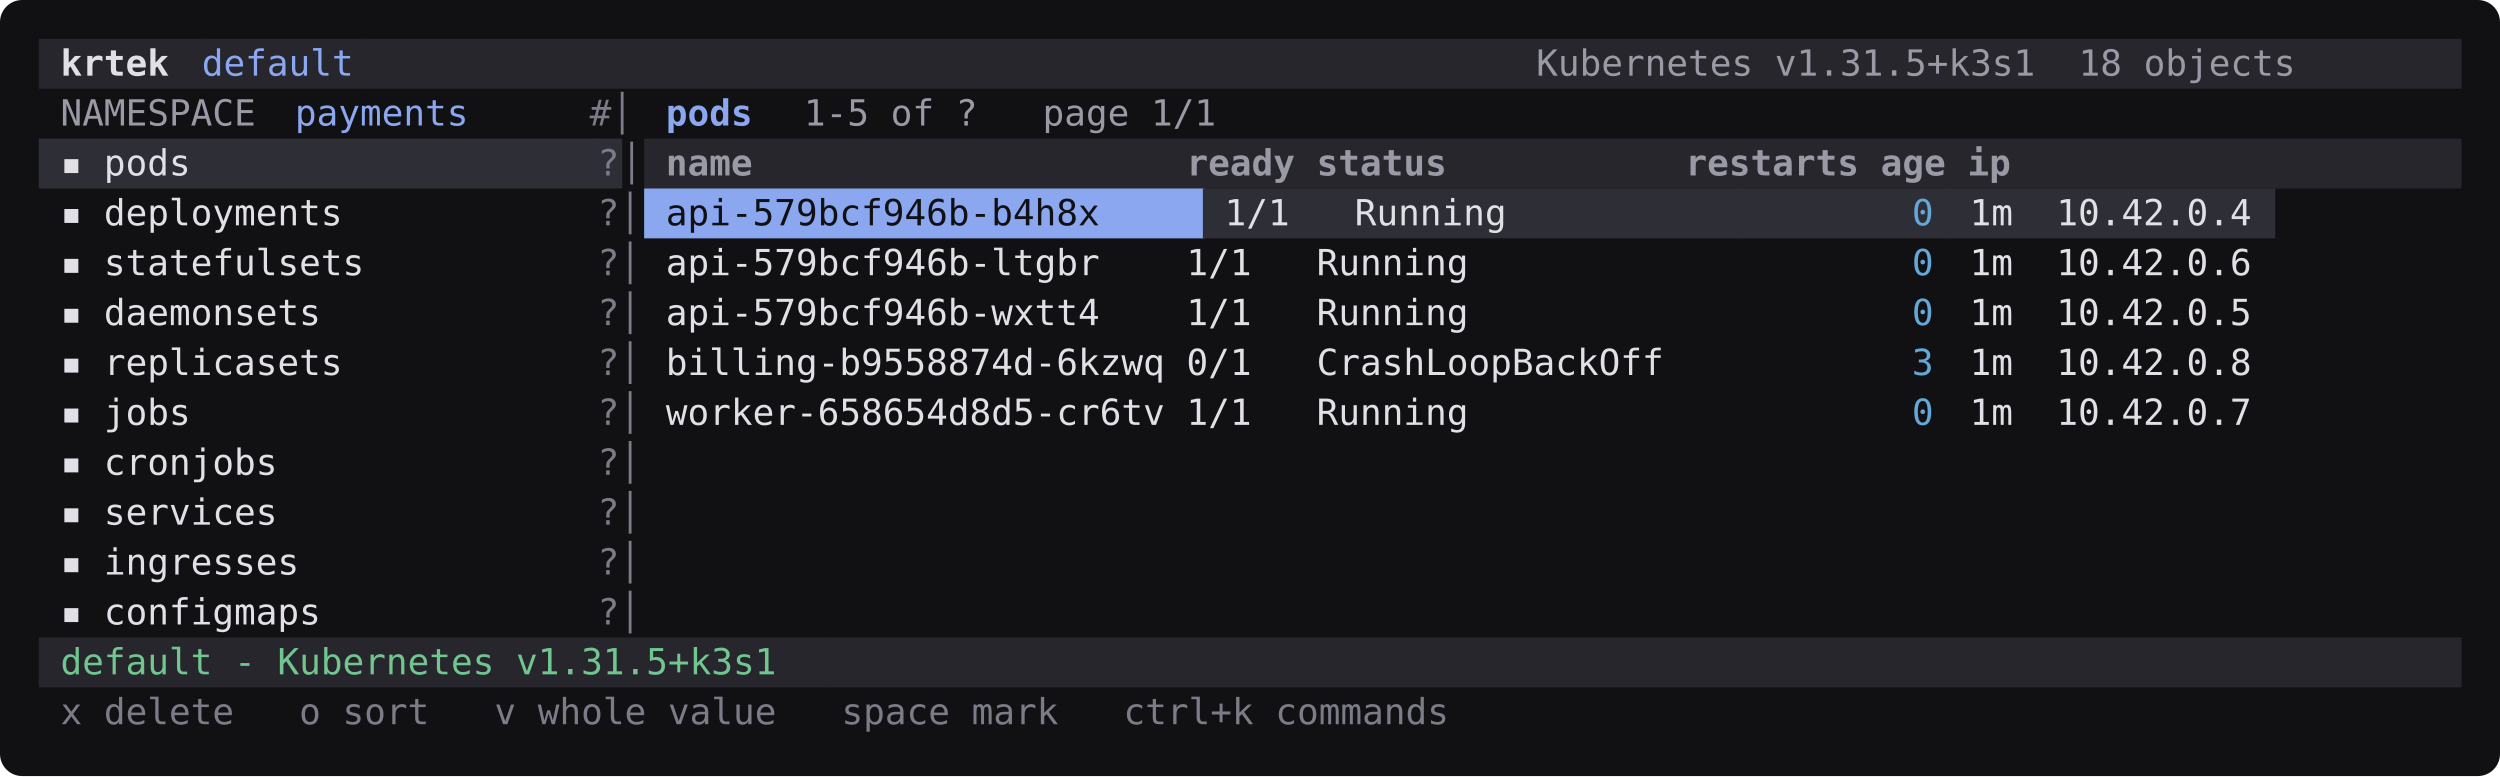
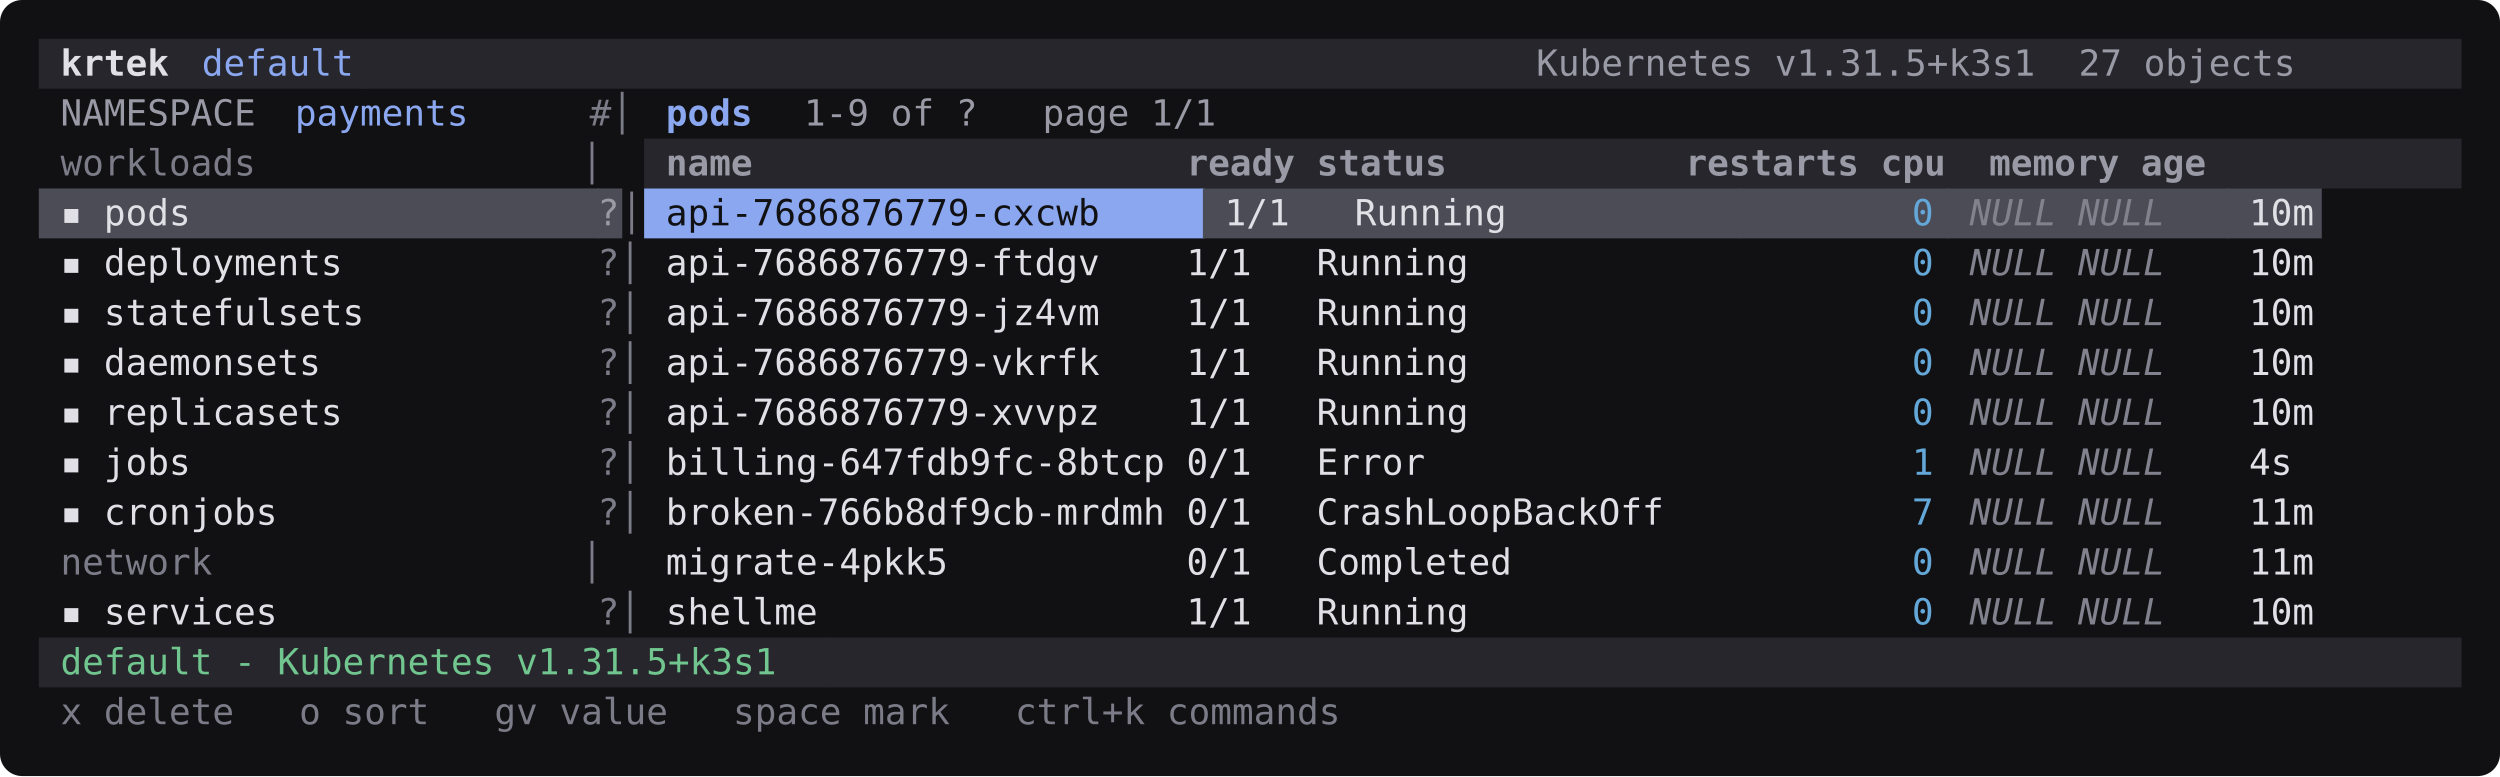
<svg xmlns="http://www.w3.org/2000/svg" width="902" height="280" viewBox="0 0 902 280" font-family="ui-monospace, SFMono-Regular, Menlo, Consolas, monospace" font-size="13.0">
  <rect width="100%" height="100%" rx="8" fill="#111114" />
  <rect x="14.0" y="14.0" width="59.3" height="18.0" fill="#26262c" />
  <rect x="72.8" y="14.0" width="59.3" height="18.0" fill="#26262c" />
  <rect x="131.6" y="14.0" width="756.5" height="18.0" fill="#26262c" />
-   <rect x="14.0" y="50.0" width="202.1" height="18.0" fill="#2e2e36" />
-   <rect x="215.6" y="50.0" width="8.9" height="18.0" fill="#2e2e36" />
-   <rect x="232.4" y="50.0" width="588.5" height="18.0" fill="#26262c" />
-   <rect x="820.4" y="50.0" width="67.7" height="18.0" fill="#26262c" />
+   <rect x="232.4" y="50.0" width="605.3" height="18.0" fill="#26262c" />
+   <rect x="837.2" y="50.0" width="50.9" height="18.0" fill="#26262c" />
+   <rect x="14.0" y="68.0" width="202.1" height="18.0" fill="#4c4c56" />
+   <rect x="215.6" y="68.0" width="8.9" height="18.0" fill="#4c4c56" />
  <rect x="232.4" y="68.0" width="202.1" height="18.0" fill="#8aa7f0" />
-   <rect x="434.0" y="68.0" width="193.7" height="18.0" fill="#2e2e36" />
-   <rect x="627.2" y="68.0" width="76.1" height="18.0" fill="#2e2e36" />
-   <rect x="702.8" y="68.0" width="118.1" height="18.0" fill="#2e2e36" />
+   <rect x="434.0" y="68.0" width="193.7" height="18.0" fill="#4c4c56" />
+   <rect x="627.2" y="68.0" width="76.1" height="18.0" fill="#4c4c56" />
+   <rect x="702.8" y="68.0" width="101.3" height="18.0" fill="#4c4c56" />
+   <rect x="803.6" y="68.0" width="34.1" height="18.0" fill="#4c4c56" />
  <rect x="14.0" y="230.0" width="286.1" height="18.0" fill="#26262c" />
  <rect x="299.6" y="230.0" width="588.5" height="18.0" fill="#26262c" />
  <text x="14.0" y="27.3" fill="#e0e0e6" font-weight="600" xml:space="preserve" textLength="58.8" lengthAdjust="spacing"> krtek </text>
  <text x="72.8" y="27.3" fill="#8aa7f0" xml:space="preserve" textLength="58.8" lengthAdjust="spacing">default</text>
-   <text x="131.6" y="27.3" fill="#9a9aa6" xml:space="preserve" textLength="756.0" lengthAdjust="spacing">                                                      Kubernetes v1.31.5+k3s1  18 objects </text>
+   <text x="131.6" y="27.3" fill="#9a9aa6" xml:space="preserve" textLength="756.0" lengthAdjust="spacing">                                                      Kubernetes v1.31.5+k3s1  27 objects </text>
  <text x="14.0" y="45.3" fill="#9a9aa6" xml:space="preserve" textLength="92.4" lengthAdjust="spacing"> NAMESPACE </text>
  <text x="106.4" y="45.3" fill="#8aa7f0" xml:space="preserve" textLength="67.2" lengthAdjust="spacing">payments</text>
  <text x="173.6" y="45.3" fill="#7c7c88" xml:space="preserve" textLength="58.8" lengthAdjust="spacing">     #│</text>
  <text x="232.4" y="45.3" fill="#8aa7f0" font-weight="600" xml:space="preserve" textLength="42.0" lengthAdjust="spacing"> pods</text>
-   <text x="274.4" y="45.3" fill="#9a9aa6" xml:space="preserve" textLength="613.2" lengthAdjust="spacing">  1-5 of ?   page 1/1                                                    </text>
-   <text x="14.0" y="63.3" fill="#e0e0e6" xml:space="preserve" textLength="201.6" lengthAdjust="spacing"> ▪ pods                 </text>
-   <text x="215.6" y="63.3" fill="#7c7c88" xml:space="preserve" textLength="8.4" lengthAdjust="spacing">?</text>
-   <text x="224.0" y="63.3" fill="#7c7c88" xml:space="preserve" textLength="8.4" lengthAdjust="spacing">│</text>
-   <text x="232.4" y="63.3" fill="#9a9aa6" font-weight="600" xml:space="preserve" textLength="588.0" lengthAdjust="spacing"> name                    ready status           restarts age ip       </text>
-   <text x="14.0" y="81.3" fill="#e0e0e6" xml:space="preserve" textLength="201.6" lengthAdjust="spacing"> ▪ deployments          </text>
-   <text x="215.6" y="81.3" fill="#7c7c88" xml:space="preserve" textLength="16.8" lengthAdjust="spacing">?│</text>
-   <text x="232.4" y="81.3" fill="#111114" xml:space="preserve" textLength="201.6" lengthAdjust="spacing"> api-579bcf946b-b4h8x   </text>
+   <text x="274.4" y="45.3" fill="#9a9aa6" xml:space="preserve" textLength="613.2" lengthAdjust="spacing">  1-9 of ?   page 1/1                                                    </text>
+   <text x="14.0" y="63.3" fill="#7c7c88" xml:space="preserve" textLength="218.4" lengthAdjust="spacing"> workloads               │</text>
+   <text x="232.4" y="63.3" fill="#9a9aa6" font-weight="600" xml:space="preserve" textLength="604.8" lengthAdjust="spacing"> name                    ready status           restarts cpu  memory age</text>
+   <text x="14.0" y="81.3" fill="#e0e0e6" xml:space="preserve" textLength="201.6" lengthAdjust="spacing"> ▪ pods                 </text>
+   <text x="215.6" y="81.3" fill="#9a9aa6" xml:space="preserve" textLength="8.4" lengthAdjust="spacing">?</text>
+   <text x="224.0" y="81.3" fill="#7c7c88" xml:space="preserve" textLength="8.4" lengthAdjust="spacing">│</text>
+   <text x="232.4" y="81.3" fill="#111114" xml:space="preserve" textLength="201.6" lengthAdjust="spacing"> api-7686876779-cxcwb   </text>
  <text x="434.0" y="81.3" fill="#e0e0e6" xml:space="preserve" textLength="193.2" lengthAdjust="spacing"> 1/1   Running         </text>
  <text x="627.2" y="81.3" fill="#63a8d8" xml:space="preserve" textLength="75.6" lengthAdjust="spacing">        0</text>
-   <text x="702.8" y="81.3" fill="#e0e0e6" xml:space="preserve" textLength="117.6" lengthAdjust="spacing"> 1m  10.42.0.4</text>
-   <text x="14.0" y="99.3" fill="#e0e0e6" xml:space="preserve" textLength="201.6" lengthAdjust="spacing"> ▪ statefulsets         </text>
+   <text x="702.8" y="81.3" fill="#82828e" font-style="italic" xml:space="preserve" textLength="100.8" lengthAdjust="spacing"> NULL NULL  </text>
+   <text x="803.6" y="81.3" fill="#e0e0e6" xml:space="preserve" textLength="33.6" lengthAdjust="spacing"> 10m</text>
+   <text x="14.0" y="99.3" fill="#e0e0e6" xml:space="preserve" textLength="201.6" lengthAdjust="spacing"> ▪ deployments          </text>
  <text x="215.6" y="99.3" fill="#7c7c88" xml:space="preserve" textLength="16.8" lengthAdjust="spacing">?│</text>
-   <text x="232.4" y="99.3" fill="#e0e0e6" xml:space="preserve" textLength="394.8" lengthAdjust="spacing"> api-579bcf946b-ltgbr    1/1   Running         </text>
+   <text x="232.4" y="99.3" fill="#e0e0e6" xml:space="preserve" textLength="394.8" lengthAdjust="spacing"> api-7686876779-ftdgv    1/1   Running         </text>
  <text x="627.2" y="99.3" fill="#63a8d8" xml:space="preserve" textLength="75.6" lengthAdjust="spacing">        0</text>
-   <text x="702.8" y="99.3" fill="#e0e0e6" xml:space="preserve" textLength="184.8" lengthAdjust="spacing"> 1m  10.42.0.6        </text>
-   <text x="14.0" y="117.3" fill="#e0e0e6" xml:space="preserve" textLength="201.6" lengthAdjust="spacing"> ▪ daemonsets           </text>
+   <text x="702.8" y="99.3" fill="#82828e" font-style="italic" xml:space="preserve" textLength="100.8" lengthAdjust="spacing"> NULL NULL  </text>
+   <text x="803.6" y="99.3" fill="#e0e0e6" xml:space="preserve" textLength="84.0" lengthAdjust="spacing"> 10m      </text>
+   <text x="14.0" y="117.3" fill="#e0e0e6" xml:space="preserve" textLength="201.6" lengthAdjust="spacing"> ▪ statefulsets         </text>
  <text x="215.6" y="117.3" fill="#7c7c88" xml:space="preserve" textLength="16.8" lengthAdjust="spacing">?│</text>
-   <text x="232.4" y="117.3" fill="#e0e0e6" xml:space="preserve" textLength="394.8" lengthAdjust="spacing"> api-579bcf946b-wxtt4    1/1   Running         </text>
+   <text x="232.4" y="117.3" fill="#e0e0e6" xml:space="preserve" textLength="394.8" lengthAdjust="spacing"> api-7686876779-jz4vm    1/1   Running         </text>
  <text x="627.2" y="117.3" fill="#63a8d8" xml:space="preserve" textLength="75.6" lengthAdjust="spacing">        0</text>
-   <text x="702.8" y="117.3" fill="#e0e0e6" xml:space="preserve" textLength="184.8" lengthAdjust="spacing"> 1m  10.42.0.5        </text>
-   <text x="14.0" y="135.3" fill="#e0e0e6" xml:space="preserve" textLength="201.6" lengthAdjust="spacing"> ▪ replicasets          </text>
+   <text x="702.8" y="117.3" fill="#82828e" font-style="italic" xml:space="preserve" textLength="100.8" lengthAdjust="spacing"> NULL NULL  </text>
+   <text x="803.6" y="117.3" fill="#e0e0e6" xml:space="preserve" textLength="84.0" lengthAdjust="spacing"> 10m      </text>
+   <text x="14.0" y="135.3" fill="#e0e0e6" xml:space="preserve" textLength="201.6" lengthAdjust="spacing"> ▪ daemonsets           </text>
  <text x="215.6" y="135.3" fill="#7c7c88" xml:space="preserve" textLength="16.8" lengthAdjust="spacing">?│</text>
-   <text x="232.4" y="135.3" fill="#e0e0e6" xml:space="preserve" textLength="394.8" lengthAdjust="spacing"> billing-b9558874d-6kzwq 0/1   CrashLoopBackOff</text>
-   <text x="627.2" y="135.3" fill="#63a8d8" xml:space="preserve" textLength="75.6" lengthAdjust="spacing">        3</text>
-   <text x="702.8" y="135.3" fill="#e0e0e6" xml:space="preserve" textLength="184.8" lengthAdjust="spacing"> 1m  10.42.0.8        </text>
-   <text x="14.0" y="153.3" fill="#e0e0e6" xml:space="preserve" textLength="201.6" lengthAdjust="spacing"> ▪ jobs                 </text>
+   <text x="232.4" y="135.3" fill="#e0e0e6" xml:space="preserve" textLength="394.8" lengthAdjust="spacing"> api-7686876779-vkrfk    1/1   Running         </text>
+   <text x="627.2" y="135.3" fill="#63a8d8" xml:space="preserve" textLength="75.6" lengthAdjust="spacing">        0</text>
+   <text x="702.8" y="135.3" fill="#82828e" font-style="italic" xml:space="preserve" textLength="100.8" lengthAdjust="spacing"> NULL NULL  </text>
+   <text x="803.6" y="135.3" fill="#e0e0e6" xml:space="preserve" textLength="84.0" lengthAdjust="spacing"> 10m      </text>
+   <text x="14.0" y="153.3" fill="#e0e0e6" xml:space="preserve" textLength="201.6" lengthAdjust="spacing"> ▪ replicasets          </text>
  <text x="215.6" y="153.3" fill="#7c7c88" xml:space="preserve" textLength="16.8" lengthAdjust="spacing">?│</text>
-   <text x="232.4" y="153.3" fill="#e0e0e6" xml:space="preserve" textLength="394.8" lengthAdjust="spacing"> worker-658654d8d5-cr6tv 1/1   Running         </text>
+   <text x="232.4" y="153.3" fill="#e0e0e6" xml:space="preserve" textLength="394.8" lengthAdjust="spacing"> api-7686876779-xvvpz    1/1   Running         </text>
  <text x="627.2" y="153.3" fill="#63a8d8" xml:space="preserve" textLength="75.6" lengthAdjust="spacing">        0</text>
-   <text x="702.8" y="153.3" fill="#e0e0e6" xml:space="preserve" textLength="184.8" lengthAdjust="spacing"> 1m  10.42.0.7        </text>
-   <text x="14.0" y="171.3" fill="#e0e0e6" xml:space="preserve" textLength="201.6" lengthAdjust="spacing"> ▪ cronjobs             </text>
+   <text x="702.8" y="153.3" fill="#82828e" font-style="italic" xml:space="preserve" textLength="100.8" lengthAdjust="spacing"> NULL NULL  </text>
+   <text x="803.6" y="153.3" fill="#e0e0e6" xml:space="preserve" textLength="84.0" lengthAdjust="spacing"> 10m      </text>
+   <text x="14.0" y="171.3" fill="#e0e0e6" xml:space="preserve" textLength="201.6" lengthAdjust="spacing"> ▪ jobs                 </text>
  <text x="215.6" y="171.3" fill="#7c7c88" xml:space="preserve" textLength="16.8" lengthAdjust="spacing">?│</text>
-   <text x="14.0" y="189.3" fill="#e0e0e6" xml:space="preserve" textLength="201.6" lengthAdjust="spacing"> ▪ services             </text>
+   <text x="232.4" y="171.3" fill="#e0e0e6" xml:space="preserve" textLength="394.8" lengthAdjust="spacing"> billing-647fdb9fc-8btcp 0/1   Error           </text>
+   <text x="627.2" y="171.3" fill="#63a8d8" xml:space="preserve" textLength="75.6" lengthAdjust="spacing">        1</text>
+   <text x="702.8" y="171.3" fill="#82828e" font-style="italic" xml:space="preserve" textLength="100.8" lengthAdjust="spacing"> NULL NULL  </text>
+   <text x="803.6" y="171.3" fill="#e0e0e6" xml:space="preserve" textLength="84.0" lengthAdjust="spacing"> 4s       </text>
+   <text x="14.0" y="189.3" fill="#e0e0e6" xml:space="preserve" textLength="201.6" lengthAdjust="spacing"> ▪ cronjobs             </text>
  <text x="215.6" y="189.3" fill="#7c7c88" xml:space="preserve" textLength="16.8" lengthAdjust="spacing">?│</text>
-   <text x="14.0" y="207.3" fill="#e0e0e6" xml:space="preserve" textLength="201.6" lengthAdjust="spacing"> ▪ ingresses            </text>
-   <text x="215.6" y="207.3" fill="#7c7c88" xml:space="preserve" textLength="16.8" lengthAdjust="spacing">?│</text>
-   <text x="14.0" y="225.3" fill="#e0e0e6" xml:space="preserve" textLength="201.6" lengthAdjust="spacing"> ▪ configmaps           </text>
+   <text x="232.4" y="189.3" fill="#e0e0e6" xml:space="preserve" textLength="394.8" lengthAdjust="spacing"> broken-766b8df9cb-mrdmh 0/1   CrashLoopBackOff</text>
+   <text x="627.2" y="189.3" fill="#63a8d8" xml:space="preserve" textLength="75.6" lengthAdjust="spacing">        7</text>
+   <text x="702.8" y="189.3" fill="#82828e" font-style="italic" xml:space="preserve" textLength="100.8" lengthAdjust="spacing"> NULL NULL  </text>
+   <text x="803.6" y="189.3" fill="#e0e0e6" xml:space="preserve" textLength="84.0" lengthAdjust="spacing"> 11m      </text>
+   <text x="14.0" y="207.3" fill="#7c7c88" xml:space="preserve" textLength="218.4" lengthAdjust="spacing"> network                 │</text>
+   <text x="232.4" y="207.3" fill="#e0e0e6" xml:space="preserve" textLength="394.8" lengthAdjust="spacing"> migrate-4pkk5           0/1   Completed       </text>
+   <text x="627.2" y="207.3" fill="#63a8d8" xml:space="preserve" textLength="75.6" lengthAdjust="spacing">        0</text>
+   <text x="702.8" y="207.3" fill="#82828e" font-style="italic" xml:space="preserve" textLength="100.8" lengthAdjust="spacing"> NULL NULL  </text>
+   <text x="803.6" y="207.3" fill="#e0e0e6" xml:space="preserve" textLength="84.0" lengthAdjust="spacing"> 11m      </text>
+   <text x="14.0" y="225.3" fill="#e0e0e6" xml:space="preserve" textLength="201.6" lengthAdjust="spacing"> ▪ services             </text>
  <text x="215.6" y="225.3" fill="#7c7c88" xml:space="preserve" textLength="16.8" lengthAdjust="spacing">?│</text>
+   <text x="232.4" y="225.3" fill="#e0e0e6" xml:space="preserve" textLength="394.8" lengthAdjust="spacing"> shellme                 1/1   Running         </text>
+   <text x="627.2" y="225.3" fill="#63a8d8" xml:space="preserve" textLength="75.6" lengthAdjust="spacing">        0</text>
+   <text x="702.8" y="225.3" fill="#82828e" font-style="italic" xml:space="preserve" textLength="100.8" lengthAdjust="spacing"> NULL NULL  </text>
+   <text x="803.6" y="225.3" fill="#e0e0e6" xml:space="preserve" textLength="84.0" lengthAdjust="spacing"> 10m      </text>
  <text x="14.0" y="243.3" fill="#71c68f" xml:space="preserve" textLength="285.6" lengthAdjust="spacing"> default - Kubernetes v1.31.5+k3s1</text>
-   <text x="14.0" y="261.3" fill="#7c7c88" xml:space="preserve" textLength="873.6" lengthAdjust="spacing"> x delete   o sort   v whole value   space mark   ctrl+k commands                                       </text>
+   <text x="14.0" y="261.3" fill="#7c7c88" xml:space="preserve" textLength="873.6" lengthAdjust="spacing"> x delete   o sort   gv value   space mark   ctrl+k commands                                            </text>
</svg>
